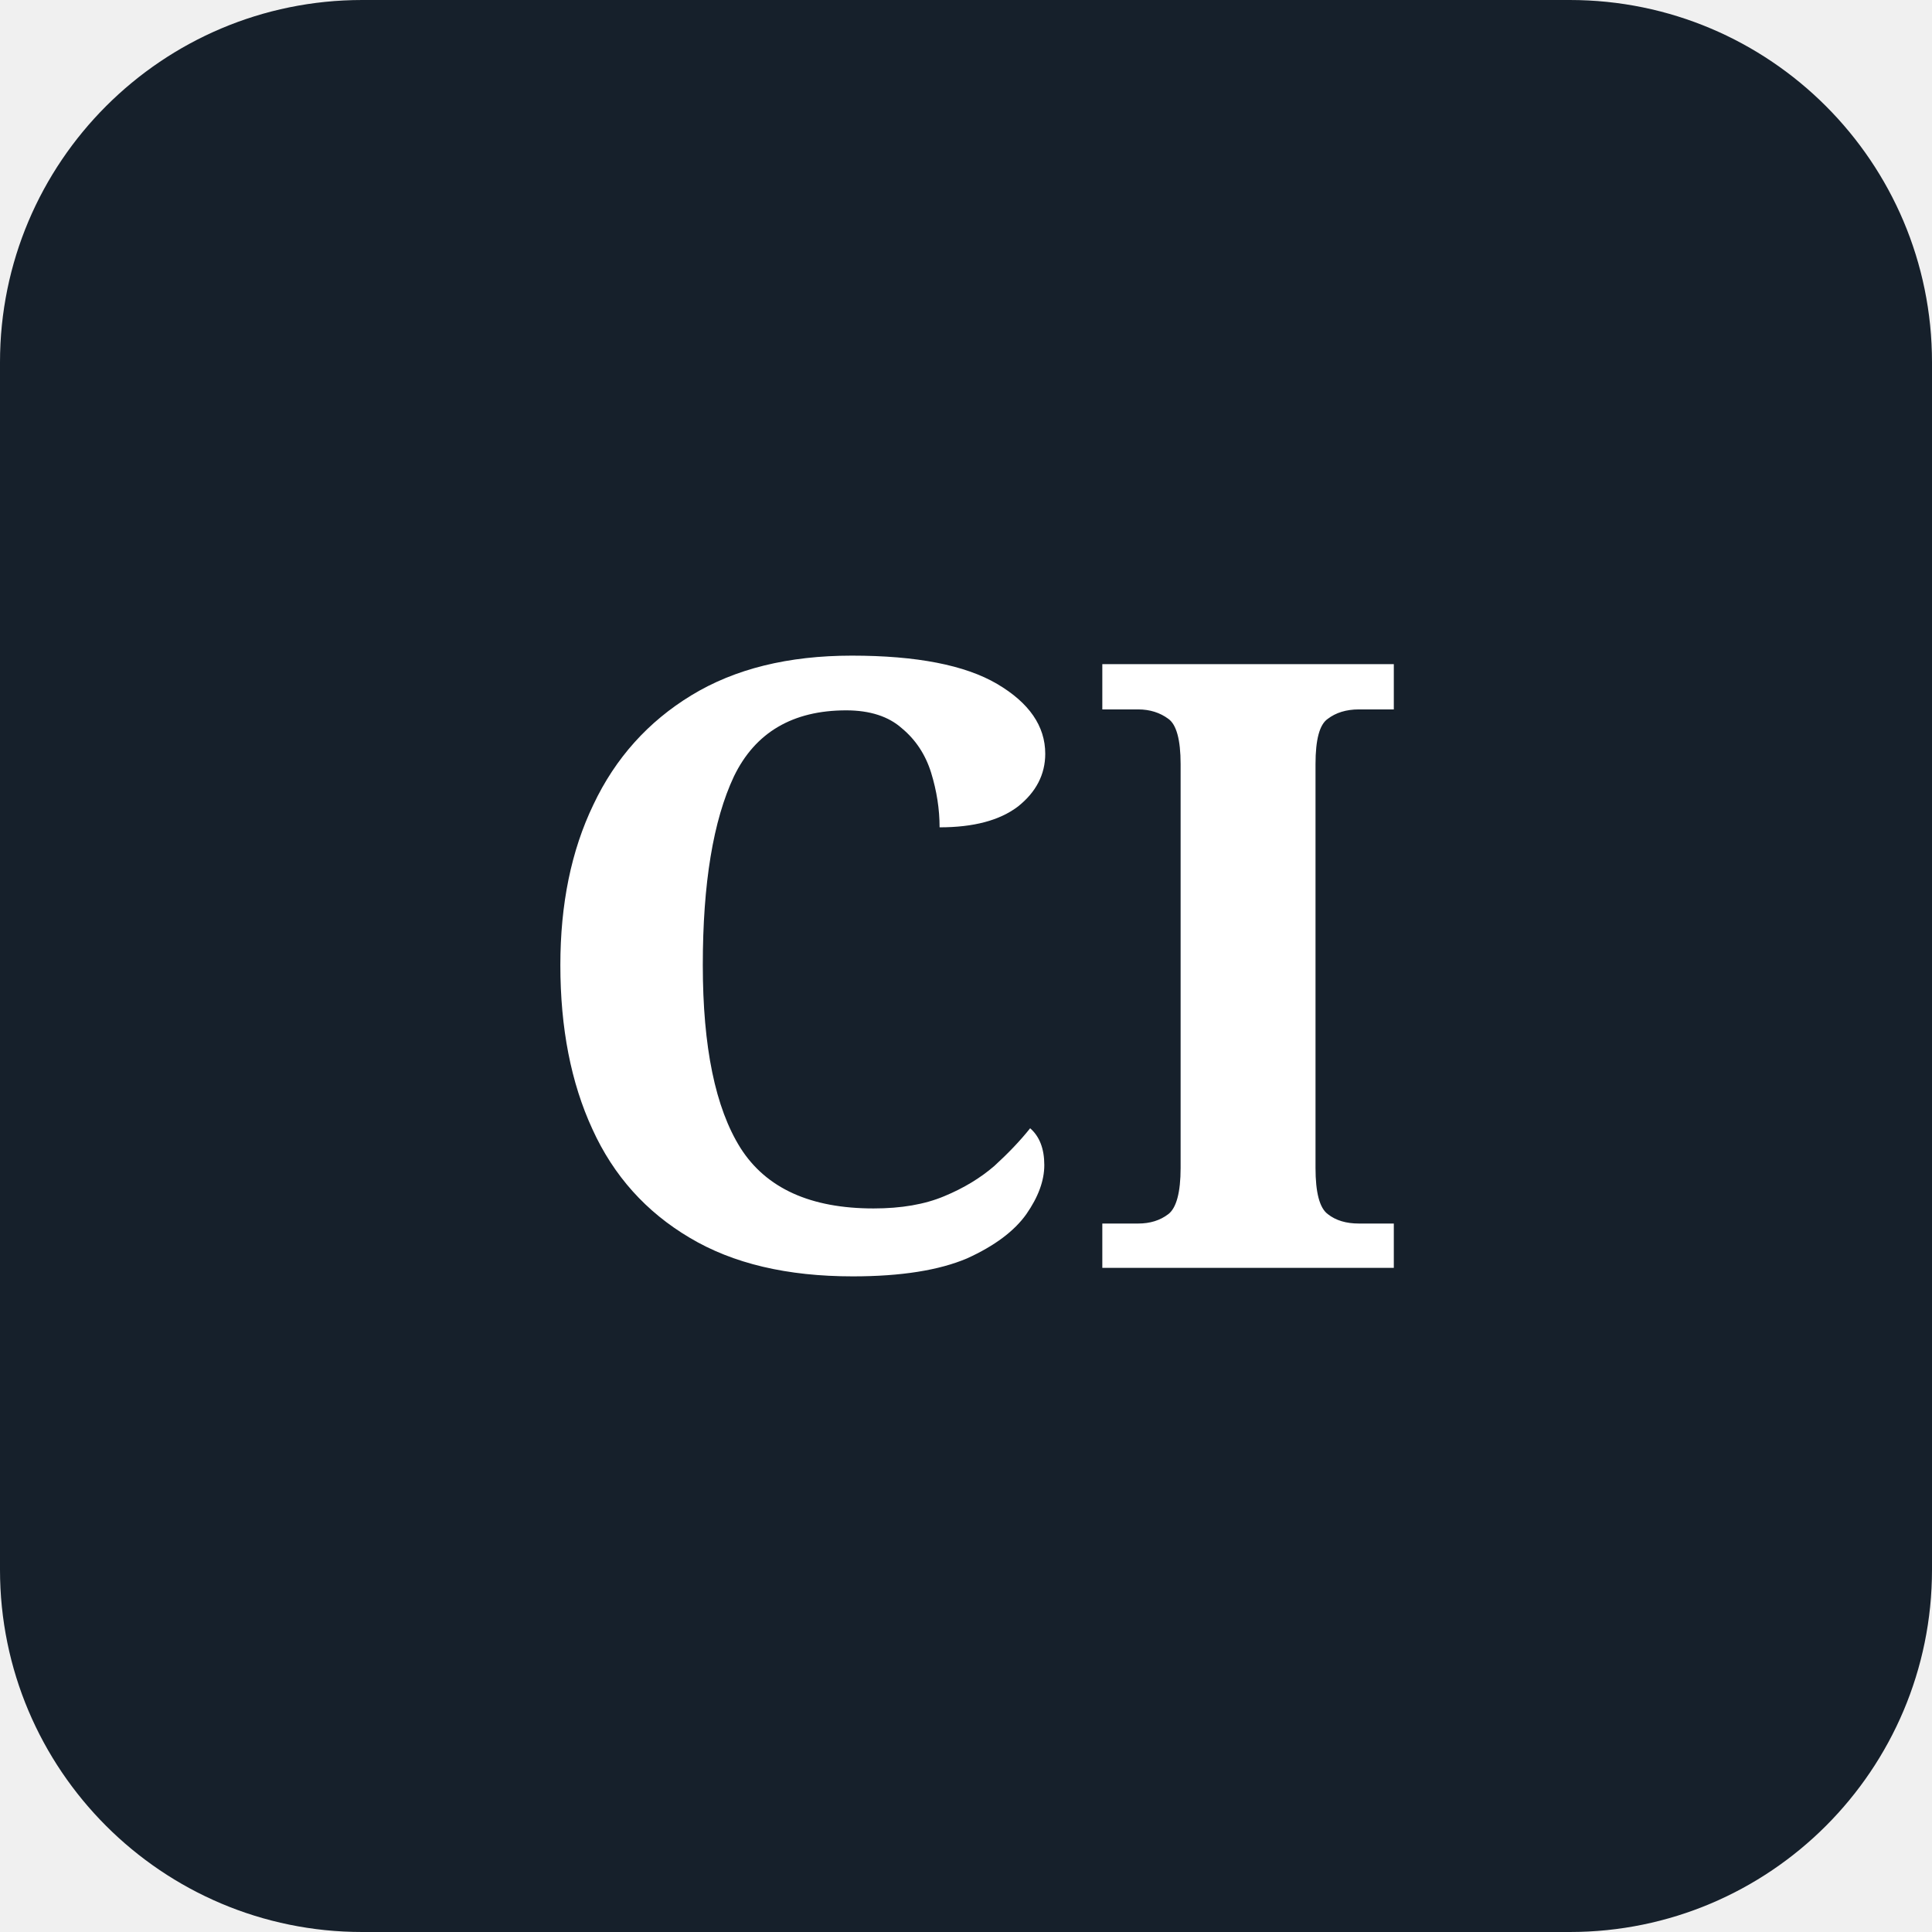
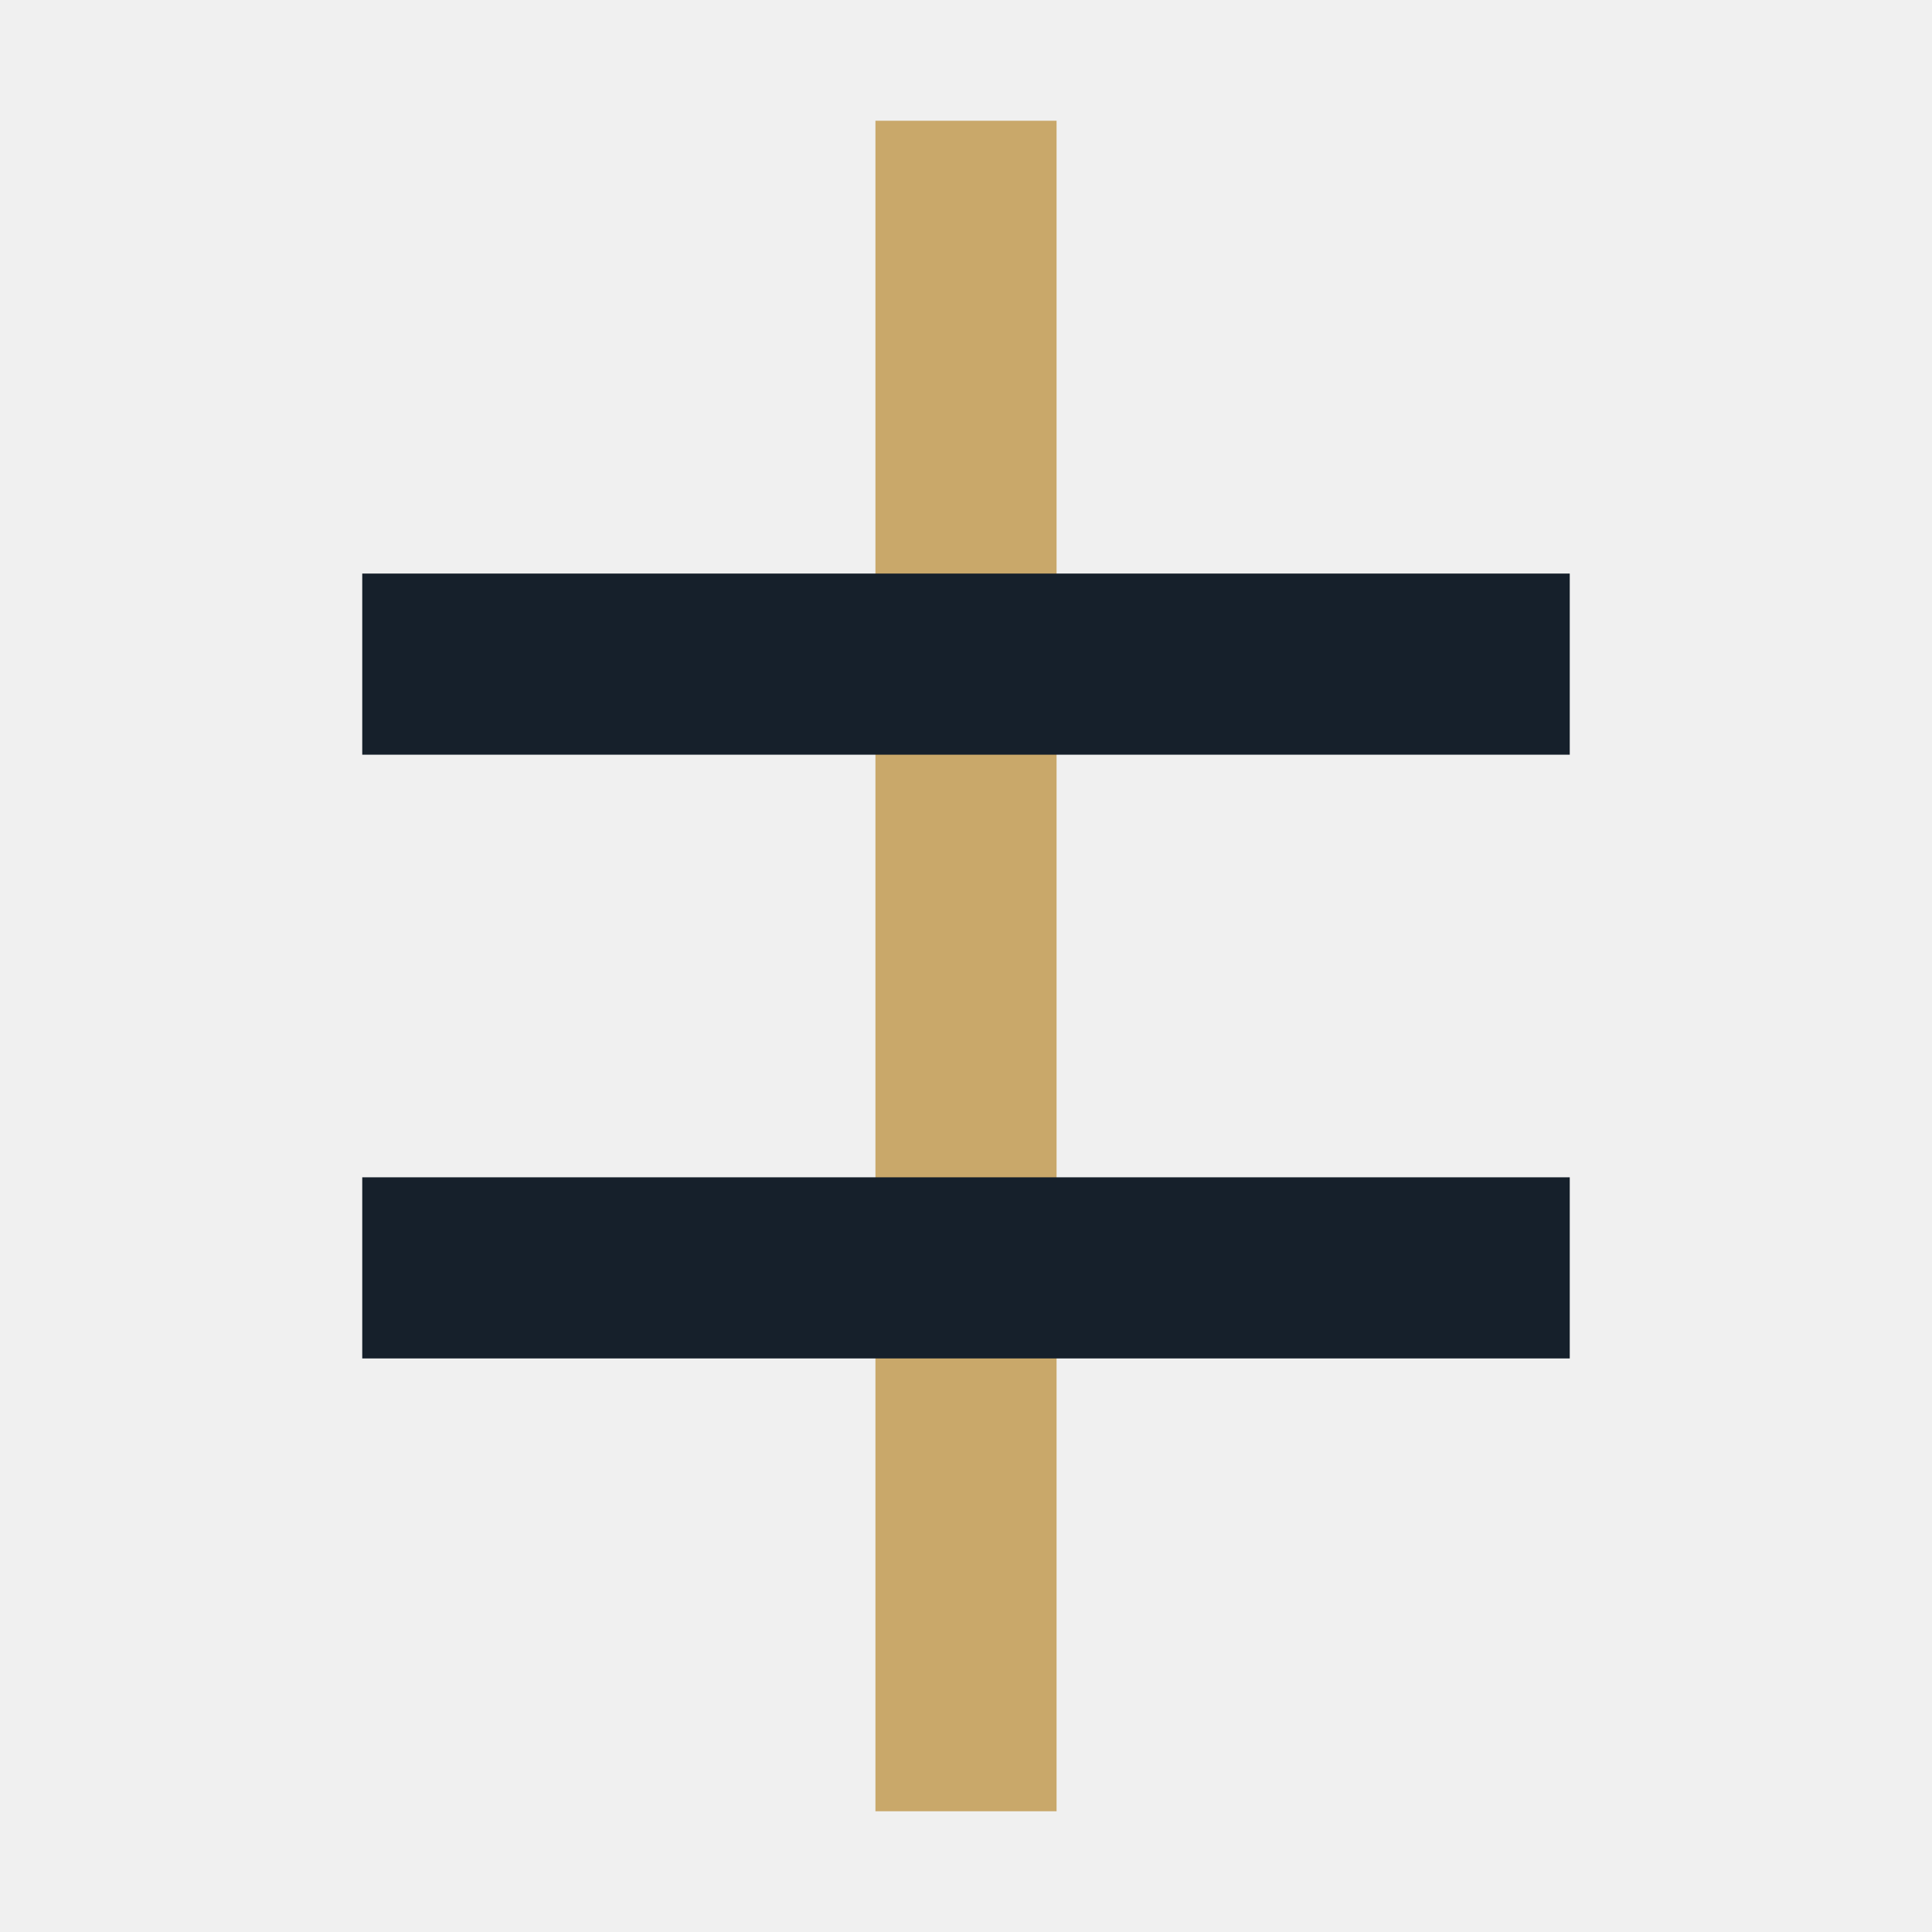
<svg xmlns="http://www.w3.org/2000/svg" viewBox="0 0 32 32">
-   <rect width="32" height="32" rx="6" fill="#16202b" />
-   <text x="16" y="21" font-family="Georgia, serif" font-size="14" font-weight="600" fill="#ffffff" text-anchor="middle">CI</text>
+   <line x1="16" y1="2" x2="16" y2="30" stroke="#c9a86a" stroke-width="3" />
+   <line x1="6" y1="11" x2="26" y2="11" stroke="#16202b" stroke-width="3" />
+   <line x1="6" y1="21" x2="26" y2="21" stroke="#16202b" stroke-width="3" />
</svg>
